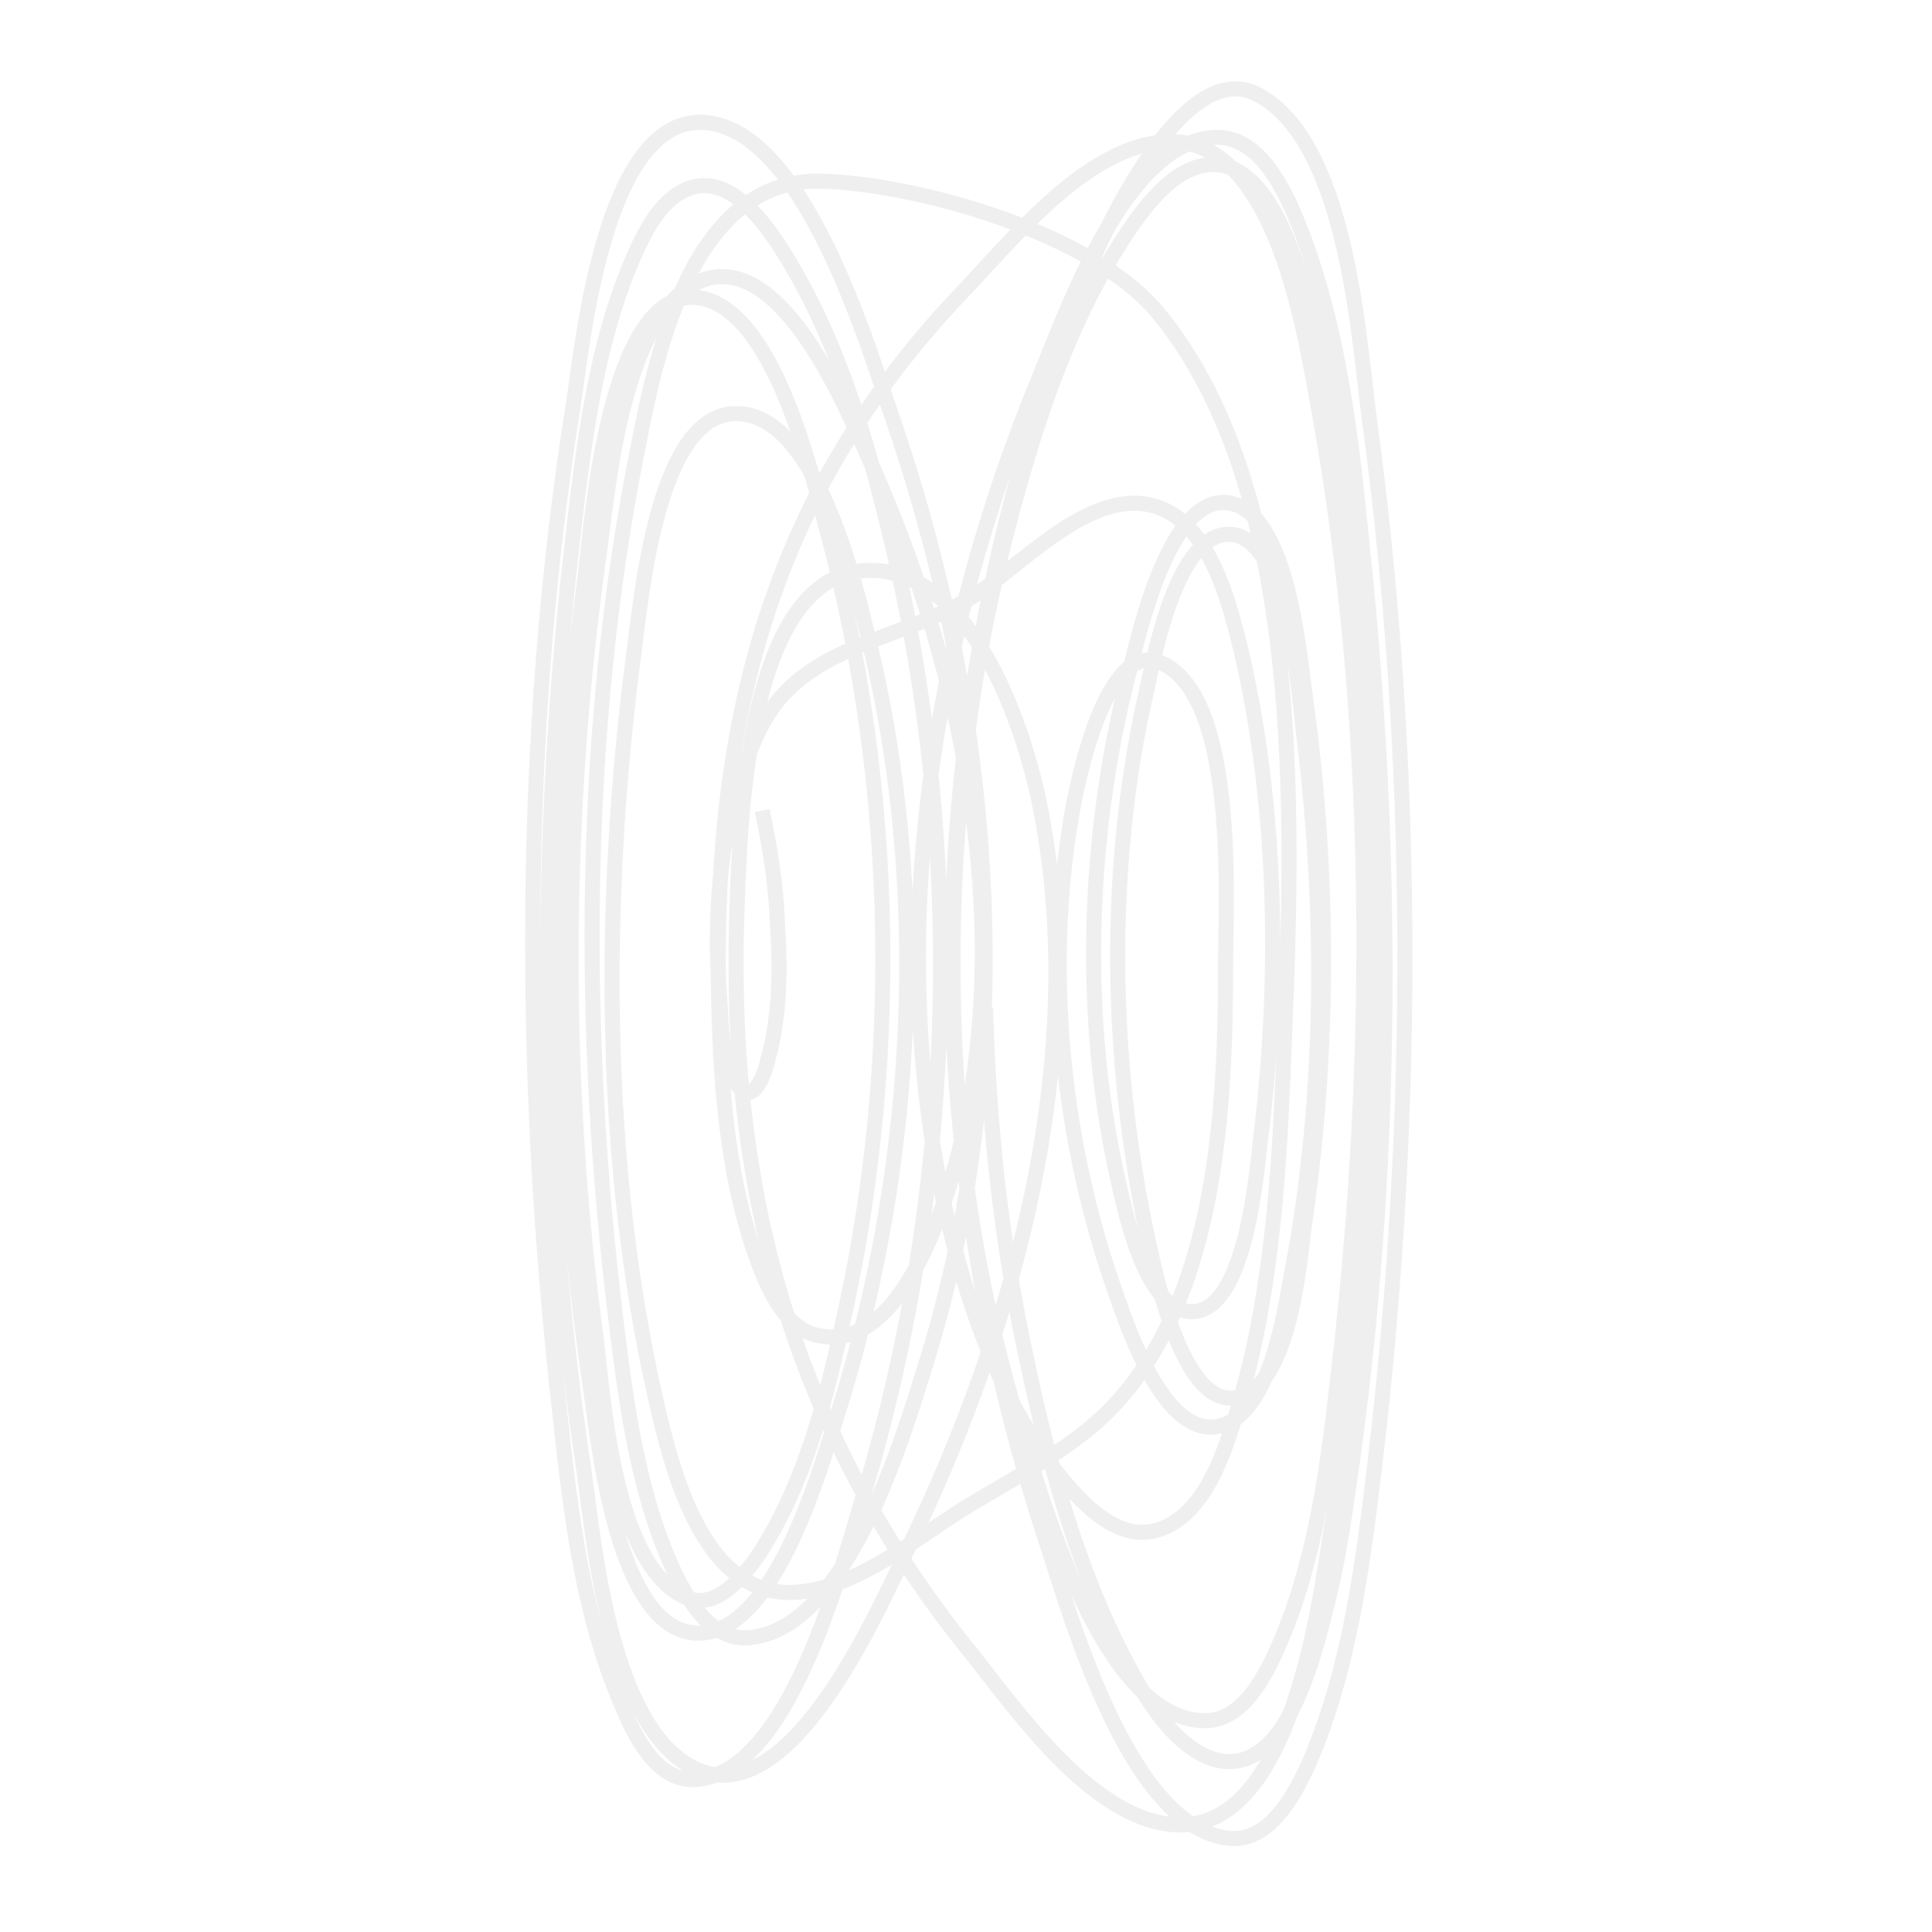
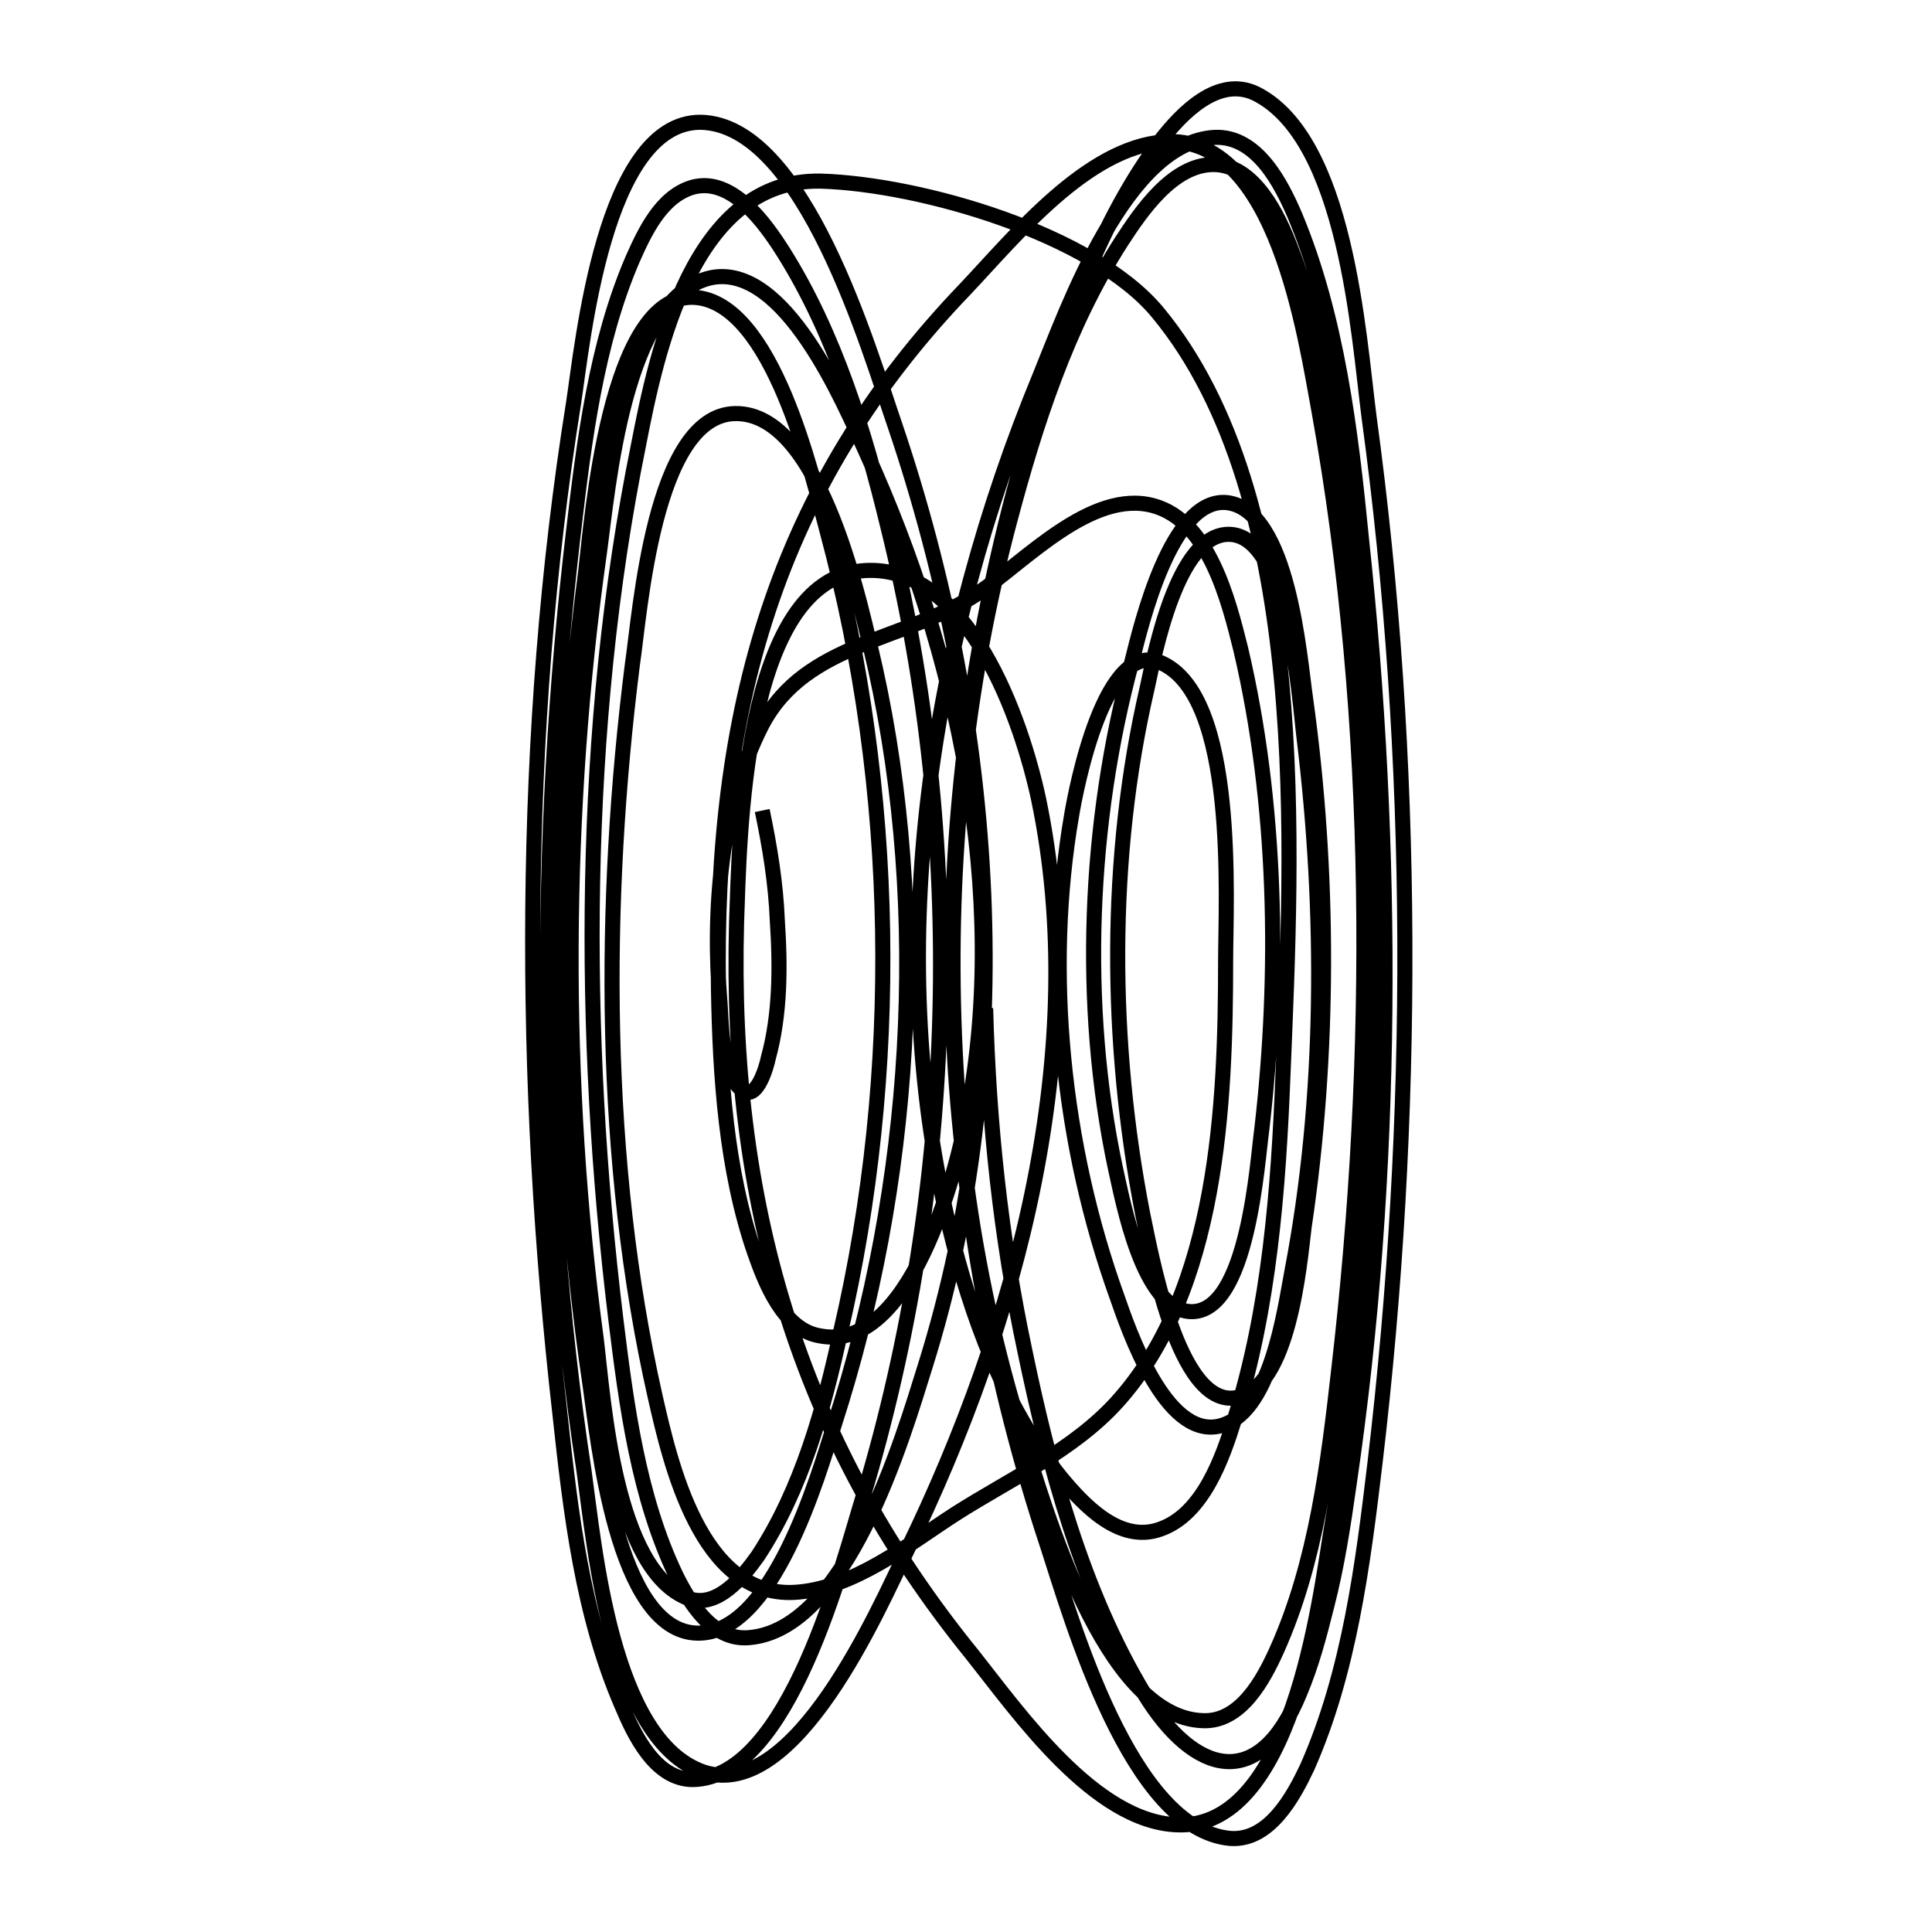
<svg xmlns="http://www.w3.org/2000/svg" viewBox="0 0 128 128" width="128" height="128">
-   <g fill="none" stroke="#efefef" stroke-width="1">
+   <g fill="none" stroke="currentColor" stroke-width="1">
    <path d="M65.3,66.8c0.2,7.6 1,15.2 2.6,22.7c1.6,7.7 3.8,15.9 7.9,22.7c3.3,5.4 7.6,6.6 10.3,0c0.8,-1.9 1.3,-3.8 1.8,-5.8c0.7,-2.7 1.1,-5.4 1.5,-8.2c3,-20.5 3,-42 0.8,-62.5c-0.7,-7.1 -1.6,-14.7 -4.4,-21.4c-0.9,-2.1 -2.5,-5.3 -5.3,-5.2c-5.9,0.3 -9.8,11.4 -11.6,15.8c-7.2,17.4 -10.5,37.8 -6,56.4c1.4,5.8 3.6,11.9 7.4,16.6c1.5,1.8 3.9,4.4 6.6,3.4c2.8,-1 4.1,-4.7 4.9,-7.3c2.3,-7.3 2.9,-15.2 3.2,-22.8c0.6,-14.8 1.9,-38.2 -8.3,-50.5c-4.3,-5.2 -15.7,-8.5 -22.3,-8.7c-8.5,-0.2 -10.9,11.3 -12.1,17.5c-3.8,18.7 -3.8,39 -1.5,57.9c0.7,5.7 1.5,11.8 4,17c0.9,1.8 2.4,4.3 4.8,4.1c6.5,-0.5 10.2,-13.2 11.7,-18c6.3,-20.1 4.7,-42.5 -2,-62.3c-1.7,-4.9 -6,-20 -12.9,-20.1c-6.4,0 -7.8,14.7 -8.4,18.6c-3.5,21.9 -3.4,45 -0.9,67c0.7,6.5 1.5,13.3 4.1,19.3c0.8,1.9 2.2,4.9 4.7,4.9c6.4,-0.1 9.9,-14.3 11.3,-18.8c6.2,-20.6 6.8,-43.4 1.6,-64.3c-1.5,-6.2 -3.5,-12.7 -6.9,-18.1c-1.2,-1.9 -3.4,-5 -6,-4.3c-2.1,0.6 -3.2,3 -4,4.8c-2.4,5.6 -3.2,12 -3.9,18c-2.4,20.4 -2.4,41.9 0.7,62.3c0.7,5 1.8,17.8 7.9,19.9c6.1,2 11.6,-10.8 13.5,-14.7c7.3,-15 12.2,-33.1 8.7,-49.8c-1.1,-5.1 -4.6,-15.5 -11.5,-15.1c-8.2,0.5 -8.3,18.1 -8.5,23.3c-0.5,18.4 4,34.2 15.6,48.5c3.1,3.9 8.1,11.1 13.6,11.3c7.6,0.3 9.4,-14.7 10.2,-19.6c3.7,-21.6 3.6,-44.5 1.2,-66.2c-0.7,-6.2 -1.6,-12.8 -3.9,-18.7c-0.8,-2.1 -2.4,-5.5 -5.1,-5.5c-2.7,0 -4.8,3.1 -6.1,5.1c-3.6,5.6 -5.7,12.1 -7.4,18.5c-5.9,22.1 -4.7,46.2 2.5,67.9c1.6,4.9 5.5,18.8 12.1,19.4c2.6,0.2 4.2,-2.8 5.1,-4.7c2.8,-6.3 3.7,-13.5 4.5,-20.2c2.7,-22.8 2.7,-46.6 -0.4,-69.3c-0.7,-5.4 -1.5,-18.4 -7.5,-21.4c-2.5,-1.2 -4.9,1.3 -6.3,3.1c-4,5.3 -6.3,12.1 -8.3,18.3c-6.7,21.6 -7.7,45.7 -0.9,67.4c1.5,4.8 5.4,18.8 12,19c2.5,0.1 4,-2.7 4.9,-4.7c2.6,-5.8 3.4,-12.4 4.1,-18.6c2.4,-20.7 2.4,-42.8 -1.3,-63.4c-0.9,-4.8 -2.8,-18.5 -10.3,-17.9c-5.1,0.4 -9.8,6.2 -13.1,9.7c-12.7,13.2 -16.7,28.1 -16.4,46.4c0.1,5.8 0.5,12 2.4,17.5c0.7,2 1.9,5.1 4.3,5.5c6,1.2 9.1,-10.9 9.8,-14.8c2.8,-14.5 -0.7,-30.5 -6.7,-43.7c-1.5,-3.3 -5.4,-12.6 -10.3,-11.6c-5.8,1.3 -6.8,14 -7.4,18.3c-2.4,17 -2.5,35 -0.2,52c0.5,4.1 1.2,15.3 6.1,17.2c1.9,0.7 3.6,-1.4 4.6,-2.8c2.9,-4.4 4.4,-9.8 5.5,-14.9c4,-17.2 3.7,-35.9 -0.9,-53c-1,-3.7 -3.6,-15.2 -8.8,-15.5c-5.7,-0.3 -6.8,14.9 -7.2,18.2c-2.3,17.7 -2.3,36.3 0.3,53.9c0.5,3.4 1.7,16.3 7.1,16.4c5,0.1 8,-10.4 9.1,-13.9c5.1,-15.8 6.3,-33.7 2.7,-50c-0.9,-3.8 -3.5,-17 -9.3,-16.9c-5.4,0.1 -6.3,13.3 -6.8,16.6c-2,15.8 -2,33 1.5,48.5c1,4.4 3,13.3 9.2,13c3.9,-0.2 7.6,-3.2 10.7,-5.2c3.6,-2.3 7.8,-4.2 10.7,-7.4c6.7,-7.4 7.2,-19.8 7.2,-29.2c0,-4.1 0.8,-17.6 -4.3,-19.8c-3.7,-1.6 -5.6,8.3 -5.9,10.1c-1.8,10.4 -0.6,21.9 3,31.9c0.8,2.3 3.2,9.3 6.7,8.6c3.5,-0.7 4.4,-7.7 4.9,-10.3c2.2,-11.5 2.2,-23.8 0.8,-35.3c-0.3,-2.4 -1,-13.5 -5,-13.5c-3.4,0 -4.9,7.9 -5.4,10.2c-2.6,11.2 -2.5,23.5 -0.3,34.8c0.5,2.3 2.3,12.9 6.2,12.2c3.5,-0.6 4.2,-8.8 4.5,-11.3c1.7,-11.4 1.7,-23.5 0.1,-35c-0.4,-2.7 -1.1,-12.5 -5.2,-13c-3.7,-0.4 -5.7,8.1 -6.3,10.5c-2.9,10.7 -3.4,22.8 -1.1,33.6c0.5,2.2 1.8,9.4 5,9.5c3.8,0.1 4.4,-10 4.7,-12.1c1.2,-10.4 1,-21.6 -1.4,-31.8c-0.8,-3.2 -2.1,-8.5 -5.8,-9.5c-4.1,-1.1 -8.5,3.7 -11.6,5.8c-4.8,3.2 -11.4,3.2 -14.3,8.7c-2.8,5.4 -3.3,12.4 -2.8,18.4c0.1,1.4 0.1,5 1.6,5.9c0.9,0.5 1.5,-1.7 1.6,-2.2c0.8,-2.9 0.8,-6.1 0.6,-9.1c-0.1,-2.5 -0.5,-4.9 -1,-7.3" />
  </g>
</svg>
